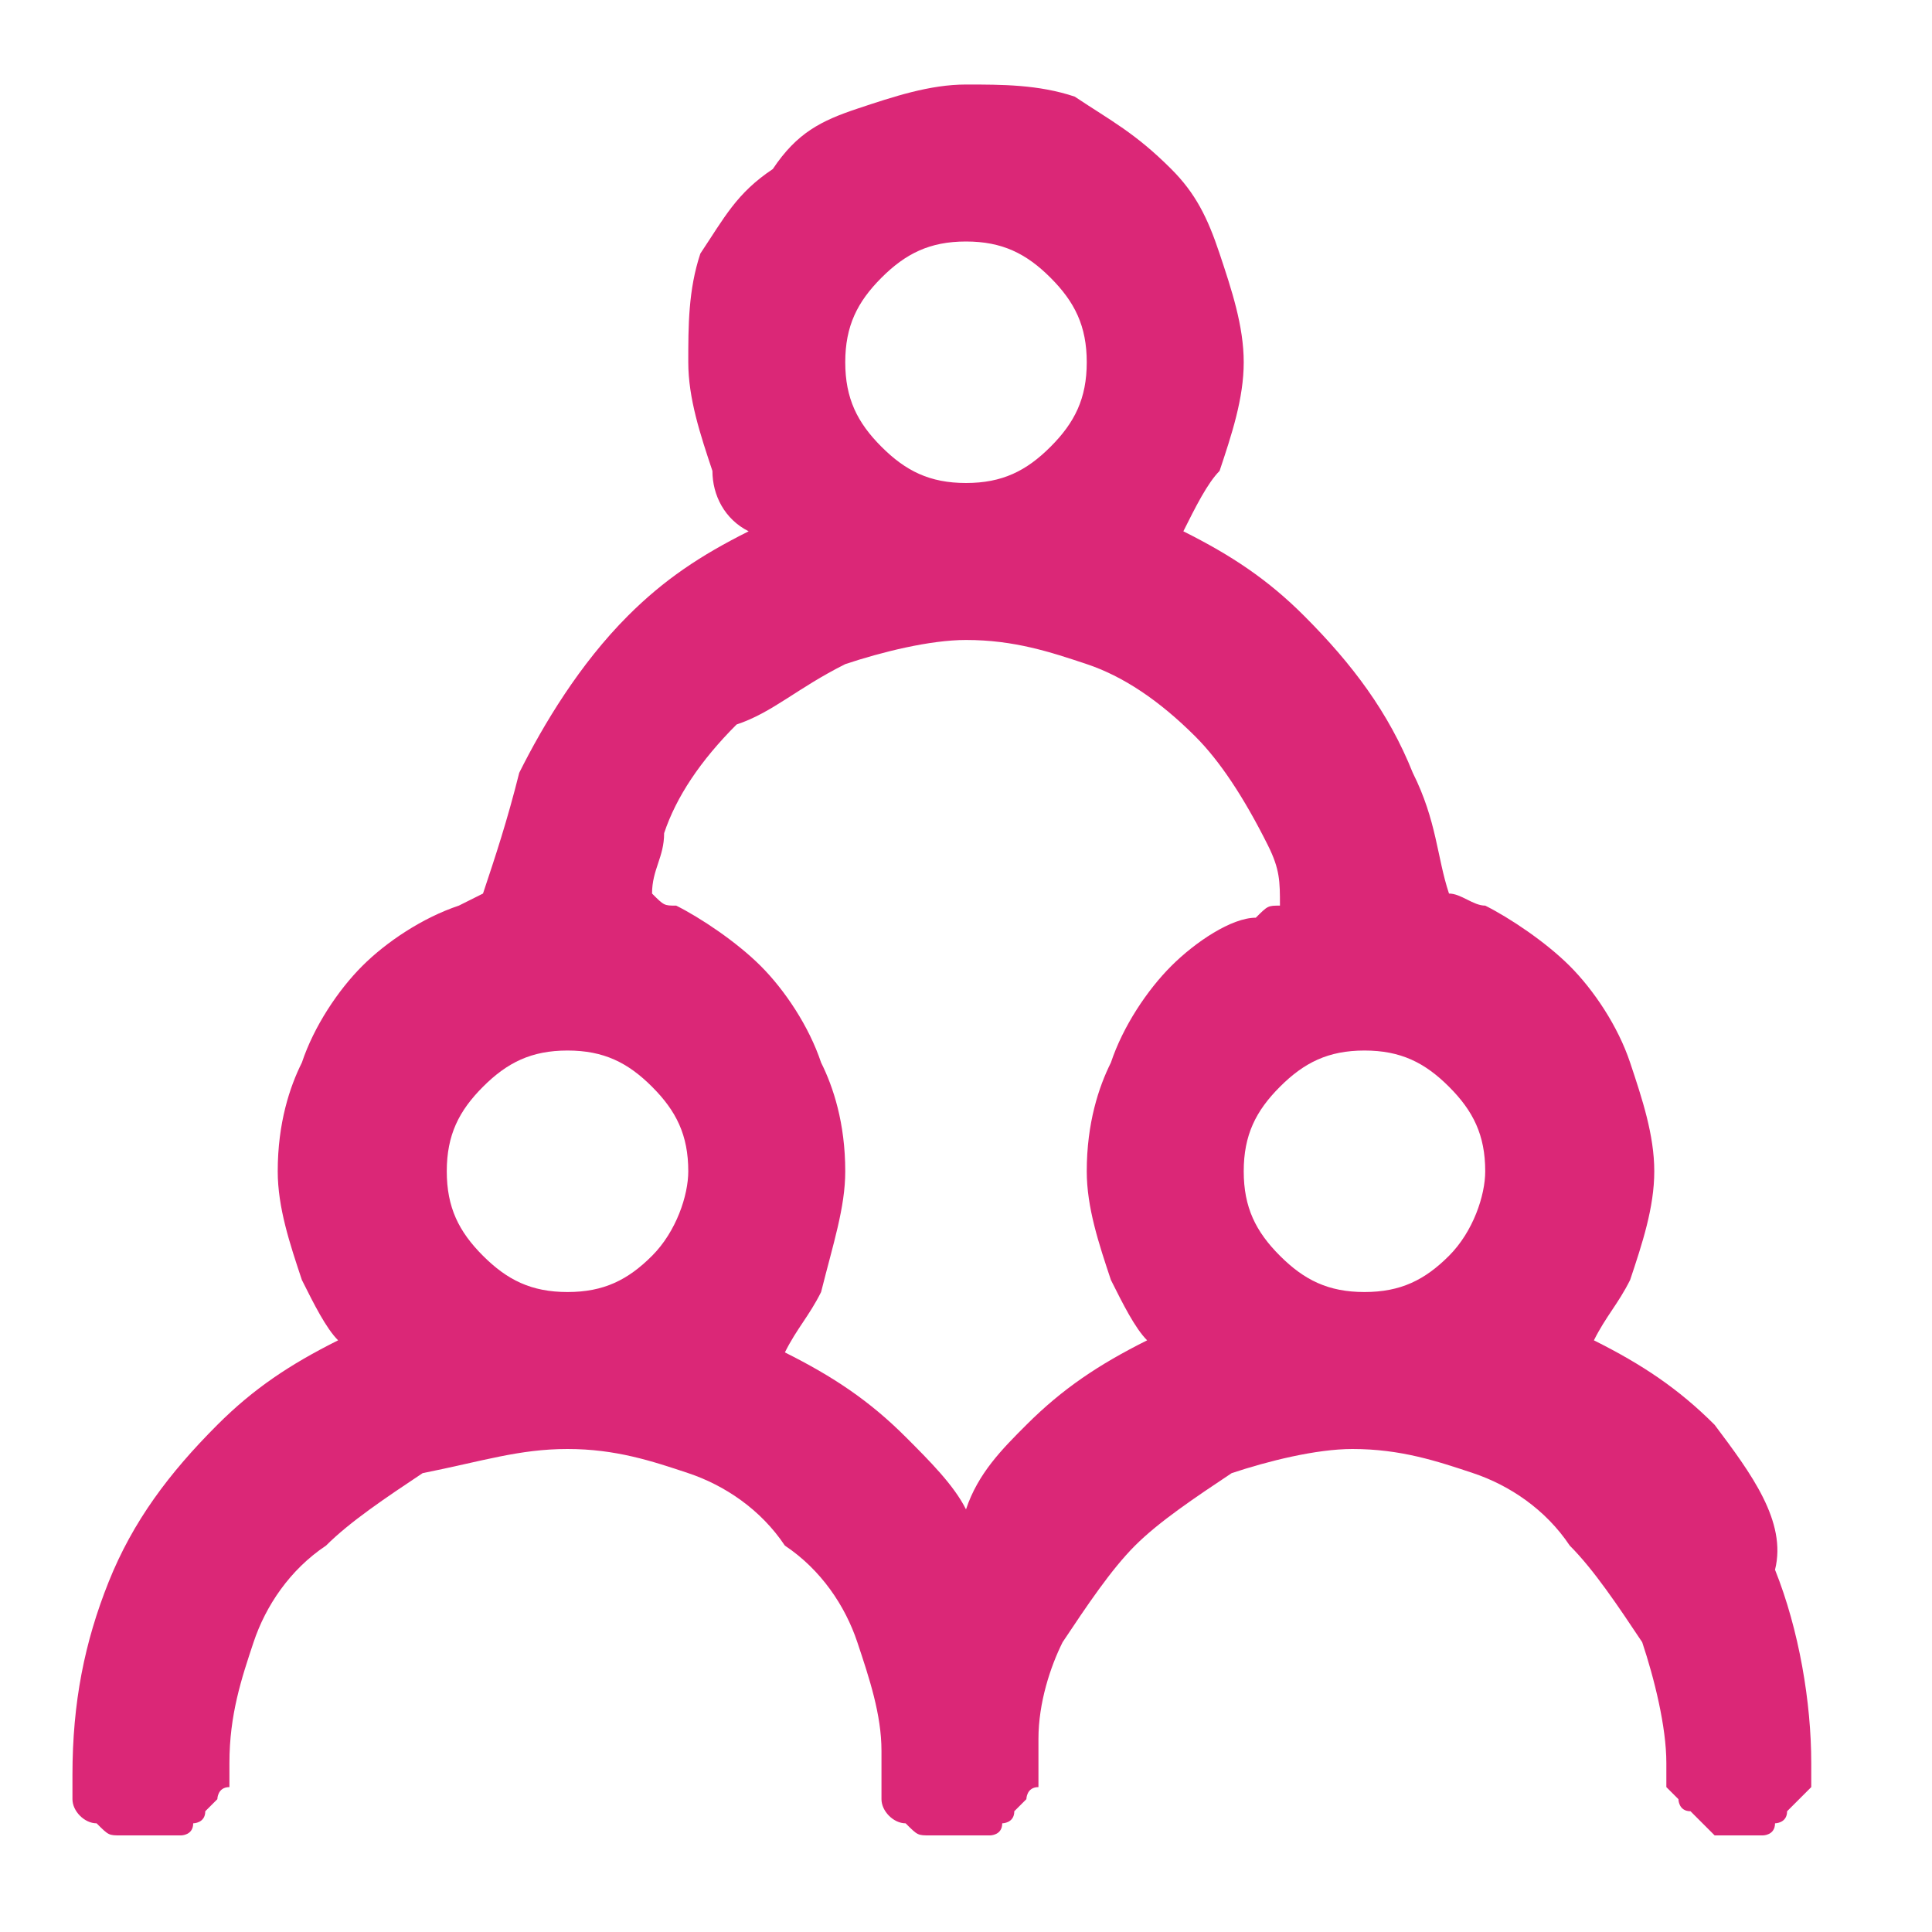
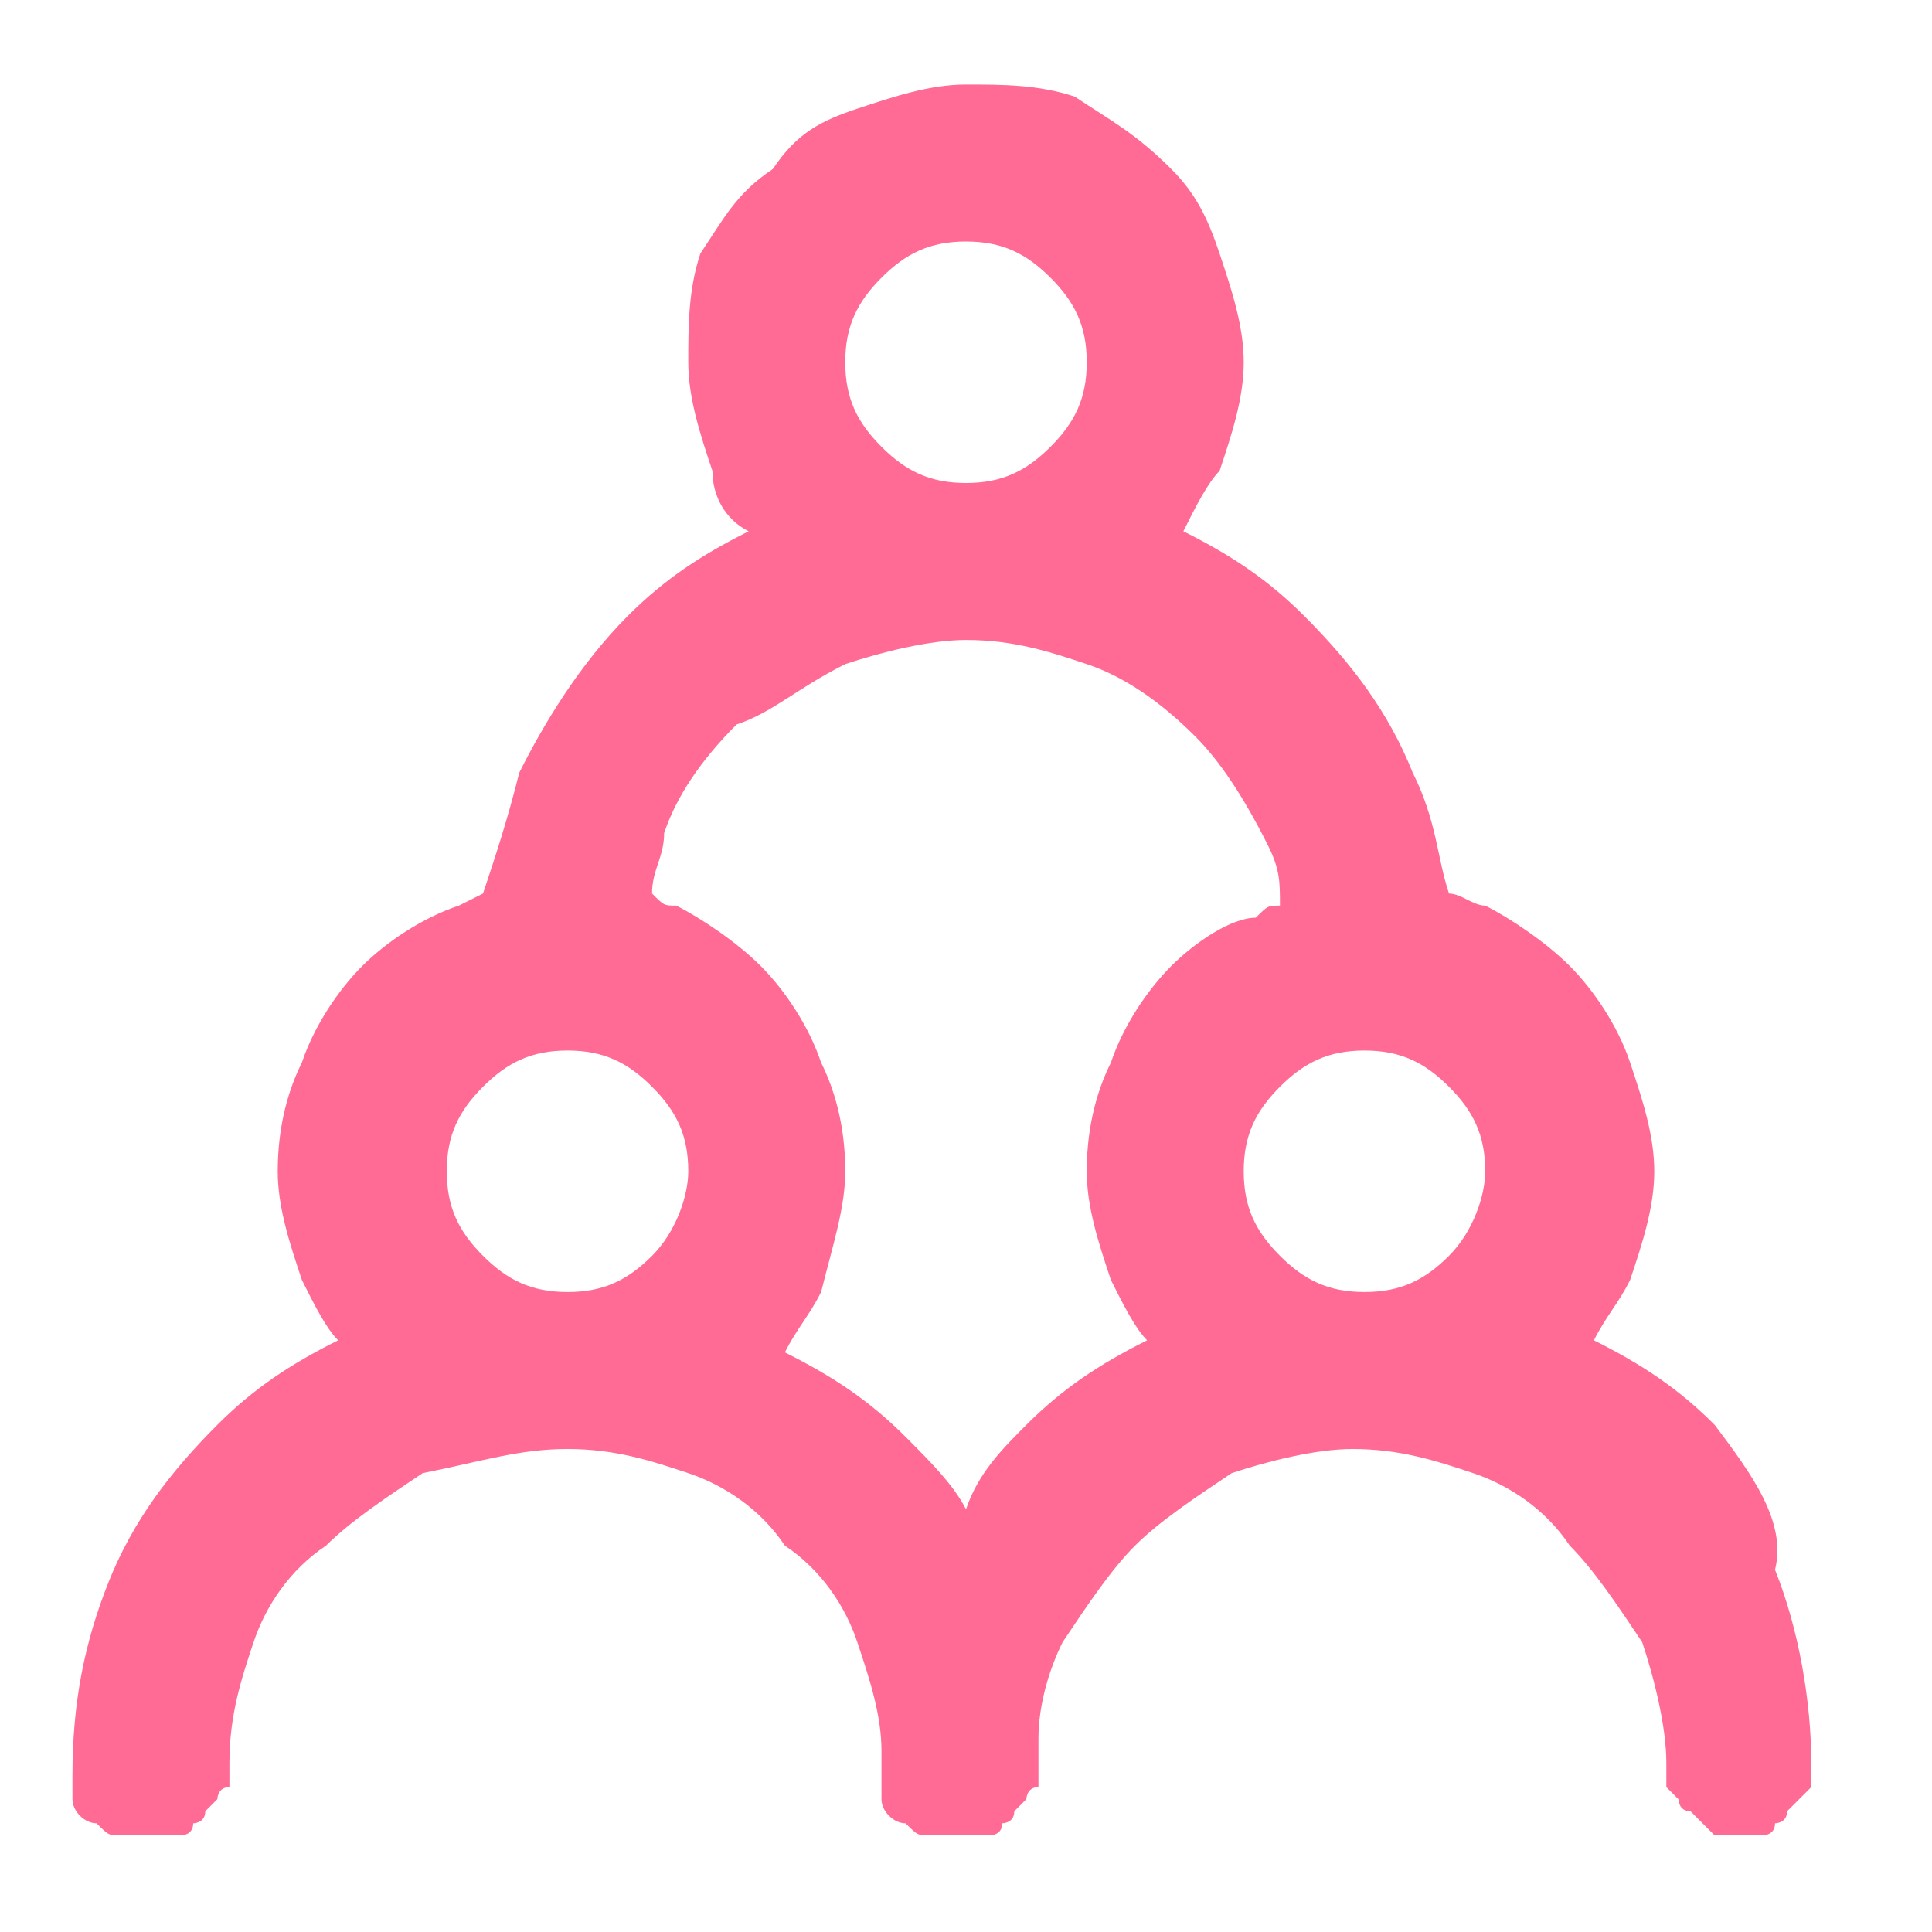
- <svg xmlns="http://www.w3.org/2000/svg" t="1746520313377" class="icon" viewBox="0 0 1024 1024" version="1.1" p-id="25719" width="200" height="200">
-   <path d="M908.8 755.2c-19.2-19.2-38.4-32-64-44.8 6.4-12.8 12.8-19.2 19.2-32 6.4-19.2 12.8-38.4 12.8-57.6 0-19.2-6.4-38.4-12.8-57.6-6.4-19.2-19.2-38.4-32-51.2-12.8-12.8-32-25.6-44.8-32-6.4 0-12.8-6.4-19.2-6.4-6.4-19.2-6.4-38.4-19.2-64-12.8-32-32-57.6-57.6-83.2-19.2-19.2-38.4-32-64-44.8 6.4-12.8 12.8-25.6 19.2-32 6.4-19.2 12.8-38.4 12.8-57.6 0-19.2-6.4-38.4-12.8-57.6-6.4-19.2-12.8-32-25.6-44.8-19.2-19.2-32-25.6-51.2-38.4C550.4 44.8 531.2 44.8 512 44.8c-19.2 0-38.4 6.4-57.6 12.8-19.2 6.4-32 12.8-44.8 32-19.2 12.8-25.6 25.6-38.4 44.8-6.4 19.2-6.4 38.4-6.4 57.6 0 19.2 6.4 38.4 12.8 57.6 0 12.8 6.4 25.6 19.2 32-25.6 12.8-44.8 25.6-64 44.8-25.6 25.6-44.8 57.6-57.6 83.2-6.4 25.6-12.8 44.8-19.2 64l-12.8 6.4c-19.2 6.4-38.4 19.2-51.2 32-12.8 12.8-25.6 32-32 51.2-6.4 12.8-12.8 32-12.8 57.6 0 19.2 6.4 38.4 12.8 57.6 6.4 12.8 12.8 25.6 19.2 32-25.6 12.8-44.8 25.6-64 44.8-25.6 25.6-44.8 51.2-57.6 83.2-12.8 32-19.2 64-19.2 102.4v12.8c0 6.4 6.4 12.8 12.8 12.8 6.4 6.4 6.4 6.4 12.8 6.4h32s6.4 0 6.4-6.4c0 0 6.4 0 6.4-6.4l6.4-6.4s0-6.4 6.4-6.4v-6.4-6.4c0-25.6 6.4-44.8 12.8-64 6.4-19.2 19.2-38.4 38.4-51.2 12.8-12.8 32-25.6 51.2-38.4 32-6.4 51.2-12.8 76.8-12.8 25.6 0 44.8 6.4 64 12.8 19.2 6.4 38.4 19.2 51.2 38.4 19.2 12.8 32 32 38.4 51.2 6.4 19.2 12.8 38.4 12.8 57.6v25.6c0 6.4 6.4 12.8 12.8 12.8 6.4 6.4 6.4 6.4 12.8 6.4h32s6.4 0 6.4-6.4c0 0 6.4 0 6.4-6.4l6.4-6.4s0-6.4 6.4-6.4v-6.4V921.6c0-19.2 6.4-38.4 12.8-51.2 12.8-19.2 25.6-38.4 38.4-51.2 12.8-12.8 32-25.6 51.2-38.4 19.2-6.4 44.8-12.8 64-12.8 25.6 0 44.8 6.4 64 12.8 19.2 6.4 38.4 19.2 51.2 38.4 12.8 12.8 25.6 32 38.4 51.2 6.4 19.2 12.8 44.8 12.8 64v12.8l6.4 6.4s0 6.4 6.4 6.4l6.4 6.4 6.4 6.4h25.6s6.4 0 6.4-6.4c0 0 6.4 0 6.4-6.4l6.4-6.4 6.4-6.4v-6.4-6.4c0-32-6.4-70.4-19.2-102.4 6.4-25.6-12.8-51.2-32-76.8zM467.2 147.2c12.8-12.8 25.6-19.2 44.8-19.2 19.2 0 32 6.4 44.8 19.2 12.8 12.8 19.2 25.6 19.2 44.8 0 19.2-6.4 32-19.2 44.8S531.2 256 512 256c-19.2 0-32-6.4-44.8-19.2-12.8-12.8-19.2-25.6-19.2-44.8 0-19.2 6.4-32 19.2-44.8z m-121.6 518.4c-12.8 12.8-25.6 19.2-44.8 19.2-19.2 0-32-6.4-44.8-19.2-12.8-12.8-19.2-25.6-19.2-44.8 0-19.2 6.4-32 19.2-44.8 12.8-12.8 25.6-19.2 44.8-19.2 19.2 0 32 6.4 44.8 19.2 12.8 12.8 19.2 25.6 19.2 44.8 0 12.8-6.4 32-19.2 44.8zM620.8 512c-12.8 12.8-25.6 32-32 51.2-6.4 12.8-12.8 32-12.8 57.6 0 19.2 6.4 38.4 12.8 57.6 6.4 12.8 12.8 25.6 19.2 32-25.6 12.8-44.8 25.6-64 44.8-12.8 12.8-25.6 25.6-32 44.8-6.4-12.8-19.2-25.6-32-38.4-19.2-19.2-38.4-32-64-44.8 6.4-12.8 12.8-19.2 19.2-32 6.4-25.6 12.8-44.8 12.8-64 0-25.6-6.4-44.8-12.8-57.6-6.4-19.2-19.2-38.4-32-51.2-12.8-12.8-32-25.6-44.8-32-6.4 0-6.4 0-12.8-6.4 0-12.8 6.4-19.2 6.4-32 6.4-19.2 19.2-38.4 38.4-57.6 19.2-6.4 32-19.2 57.6-32 19.2-6.4 44.8-12.8 64-12.8 25.6 0 44.8 6.4 64 12.8 19.2 6.4 38.4 19.2 57.6 38.4 12.8 12.8 25.6 32 38.4 57.6 6.4 12.8 6.4 19.2 6.4 32-6.4 0-6.4 0-12.8 6.4-12.8 0-32 12.8-44.8 25.6z m147.2 153.6c-12.8 12.8-25.6 19.2-44.8 19.2-19.2 0-32-6.4-44.8-19.2-12.8-12.8-19.2-25.6-19.2-44.8 0-19.2 6.4-32 19.2-44.8 12.8-12.8 25.6-19.2 44.8-19.2 19.2 0 32 6.4 44.8 19.2 12.8 12.8 19.2 25.6 19.2 44.8 0 12.8-6.4 32-19.2 44.8z" fill="#DB2777" p-id="25720" />
+ <svg xmlns="http://www.w3.org/2000/svg" t="1747188012680" class="icon" viewBox="0 0 1024 1024" version="1.1" p-id="25965" width="200" height="200">
+   <path d="M908.8 755.2c-19.2-19.2-38.4-32-64-44.8 6.4-12.8 12.8-19.2 19.2-32 6.4-19.2 12.8-38.4 12.8-57.6 0-19.2-6.4-38.4-12.8-57.6-6.4-19.2-19.2-38.4-32-51.2-12.8-12.8-32-25.6-44.8-32-6.4 0-12.8-6.4-19.2-6.4-6.4-19.2-6.4-38.4-19.2-64-12.8-32-32-57.6-57.6-83.2-19.2-19.2-38.4-32-64-44.8 6.4-12.8 12.8-25.6 19.2-32 6.4-19.2 12.8-38.4 12.8-57.6 0-19.2-6.4-38.4-12.8-57.6-6.4-19.2-12.8-32-25.6-44.8-19.2-19.2-32-25.6-51.2-38.4C550.4 44.8 531.2 44.8 512 44.8c-19.2 0-38.4 6.4-57.6 12.8-19.2 6.4-32 12.8-44.8 32-19.2 12.8-25.6 25.6-38.4 44.8-6.4 19.2-6.4 38.4-6.4 57.6 0 19.2 6.4 38.4 12.8 57.6 0 12.8 6.4 25.6 19.2 32-25.6 12.8-44.8 25.6-64 44.8-25.6 25.6-44.8 57.6-57.6 83.2-6.4 25.6-12.8 44.8-19.2 64l-12.8 6.4c-19.2 6.4-38.4 19.2-51.2 32-12.8 12.8-25.6 32-32 51.2-6.4 12.8-12.8 32-12.8 57.6 0 19.2 6.4 38.4 12.8 57.6 6.4 12.8 12.8 25.6 19.2 32-25.6 12.8-44.8 25.6-64 44.8-25.6 25.6-44.8 51.2-57.6 83.2-12.8 32-19.2 64-19.2 102.4v12.8c0 6.4 6.4 12.8 12.8 12.8 6.4 6.4 6.4 6.4 12.8 6.4h32s6.4 0 6.4-6.4c0 0 6.4 0 6.4-6.4l6.4-6.4s0-6.4 6.4-6.4v-6.4-6.4c0-25.6 6.4-44.8 12.8-64 6.4-19.2 19.2-38.4 38.4-51.2 12.8-12.8 32-25.6 51.2-38.4 32-6.4 51.2-12.8 76.8-12.8 25.6 0 44.8 6.4 64 12.8 19.2 6.4 38.4 19.2 51.2 38.4 19.2 12.8 32 32 38.4 51.2 6.4 19.2 12.8 38.4 12.8 57.6v25.6c0 6.4 6.4 12.8 12.8 12.8 6.4 6.4 6.4 6.4 12.8 6.4h32s6.4 0 6.4-6.4c0 0 6.4 0 6.4-6.4l6.4-6.4s0-6.4 6.4-6.4v-6.4V921.6c0-19.2 6.4-38.4 12.8-51.2 12.8-19.2 25.6-38.4 38.4-51.2 12.8-12.8 32-25.6 51.2-38.4 19.2-6.4 44.8-12.8 64-12.8 25.6 0 44.8 6.4 64 12.8 19.2 6.4 38.4 19.2 51.2 38.4 12.8 12.8 25.6 32 38.4 51.2 6.4 19.2 12.8 44.8 12.8 64v12.8l6.4 6.4s0 6.4 6.4 6.4l6.4 6.4 6.4 6.4h25.6s6.4 0 6.4-6.4c0 0 6.4 0 6.4-6.4l6.4-6.4 6.4-6.4v-6.4-6.4c0-32-6.4-70.4-19.2-102.4 6.4-25.6-12.8-51.2-32-76.8zM467.2 147.2c12.8-12.8 25.6-19.2 44.8-19.2 19.2 0 32 6.4 44.8 19.2 12.8 12.8 19.2 25.6 19.2 44.8 0 19.2-6.4 32-19.2 44.8S531.2 256 512 256c-19.2 0-32-6.4-44.8-19.2-12.8-12.8-19.2-25.6-19.2-44.8 0-19.2 6.4-32 19.2-44.8z m-121.6 518.4c-12.8 12.8-25.6 19.2-44.8 19.2-19.2 0-32-6.4-44.8-19.2-12.8-12.8-19.2-25.6-19.2-44.8 0-19.2 6.4-32 19.2-44.8 12.8-12.8 25.6-19.2 44.8-19.2 19.2 0 32 6.4 44.8 19.2 12.8 12.8 19.2 25.6 19.2 44.8 0 12.8-6.4 32-19.2 44.8zM620.8 512c-12.8 12.8-25.6 32-32 51.2-6.4 12.8-12.8 32-12.8 57.6 0 19.2 6.4 38.4 12.8 57.6 6.4 12.8 12.8 25.6 19.2 32-25.6 12.8-44.8 25.6-64 44.8-12.8 12.8-25.6 25.6-32 44.8-6.4-12.8-19.2-25.6-32-38.4-19.2-19.2-38.4-32-64-44.8 6.4-12.8 12.8-19.2 19.2-32 6.4-25.6 12.8-44.8 12.8-64 0-25.6-6.4-44.8-12.8-57.6-6.4-19.2-19.2-38.4-32-51.2-12.8-12.8-32-25.6-44.8-32-6.4 0-6.4 0-12.8-6.4 0-12.8 6.4-19.2 6.4-32 6.4-19.2 19.2-38.4 38.4-57.6 19.2-6.4 32-19.2 57.6-32 19.2-6.4 44.8-12.8 64-12.8 25.6 0 44.8 6.4 64 12.8 19.2 6.4 38.4 19.2 57.6 38.4 12.8 12.8 25.6 32 38.4 57.6 6.4 12.8 6.4 19.2 6.4 32-6.4 0-6.4 0-12.8 6.4-12.8 0-32 12.8-44.8 25.6z m147.2 153.6c-12.8 12.8-25.6 19.2-44.8 19.2-19.2 0-32-6.4-44.8-19.2-12.8-12.8-19.2-25.6-19.2-44.8 0-19.2 6.4-32 19.2-44.8 12.8-12.8 25.6-19.2 44.8-19.2 19.2 0 32 6.4 44.8 19.2 12.8 12.8 19.2 25.6 19.2 44.8 0 12.8-6.4 32-19.2 44.8z" fill="#ff6b95" p-id="25966" />
</svg>
